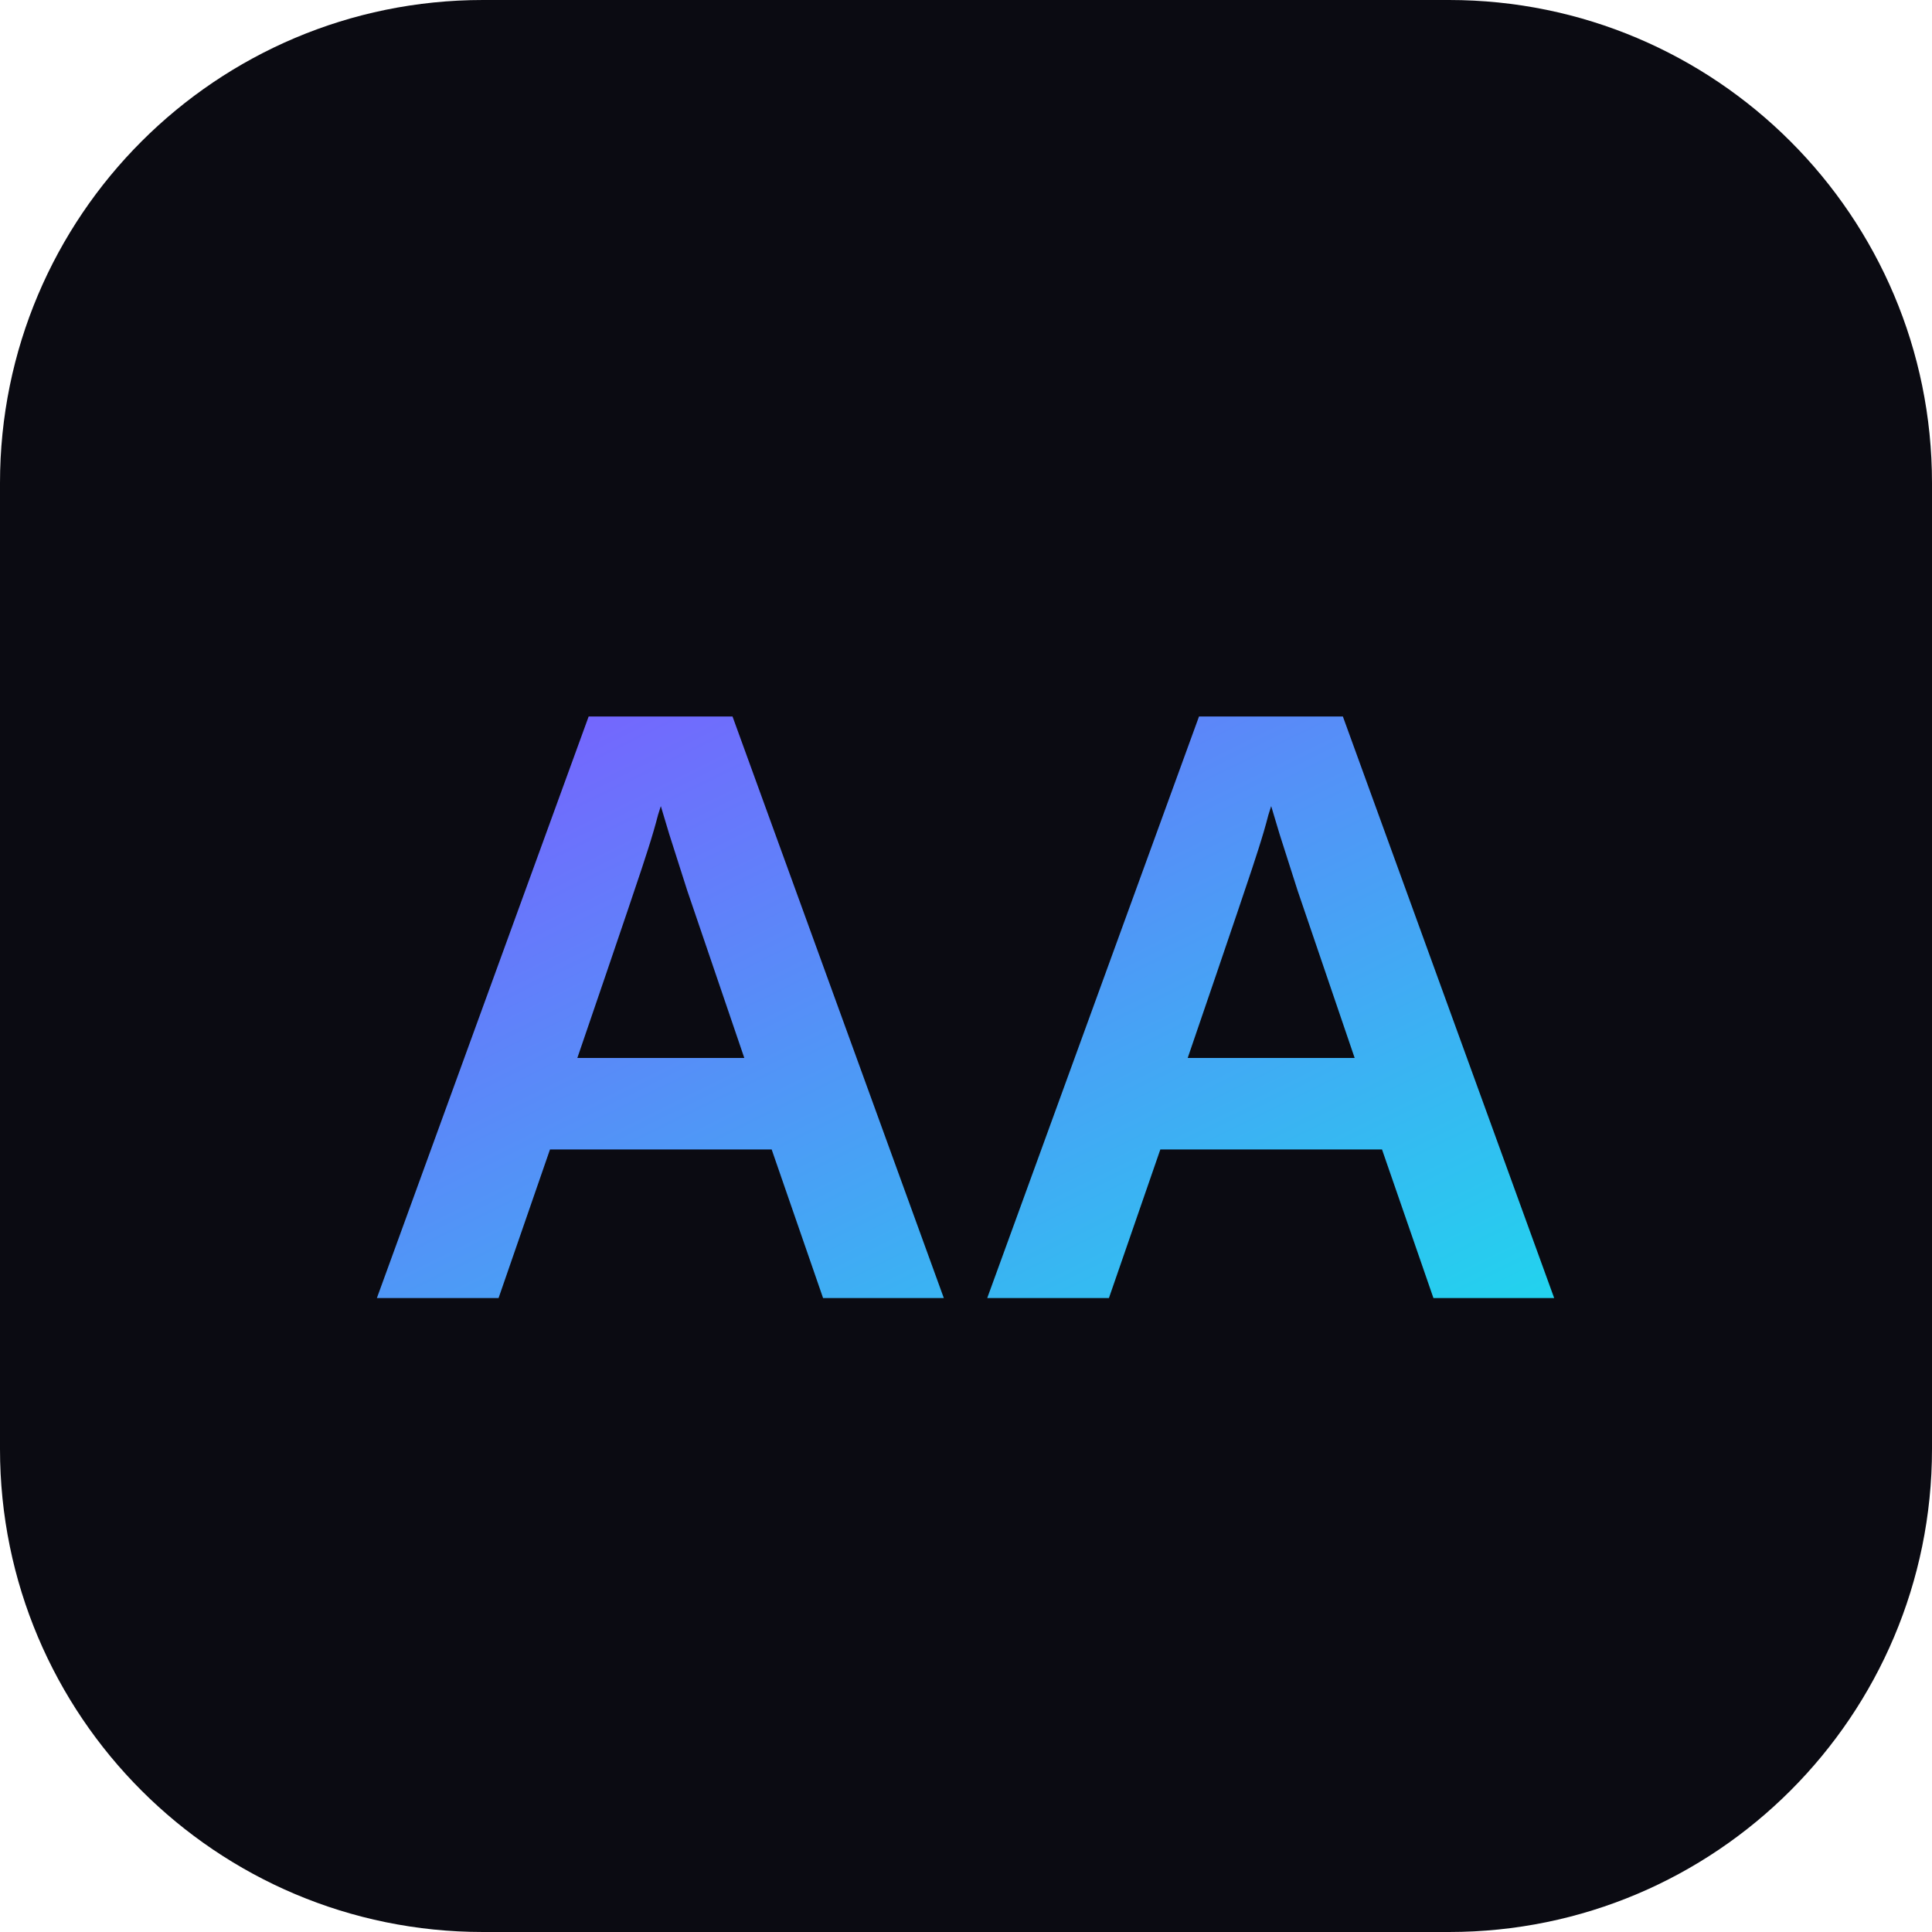
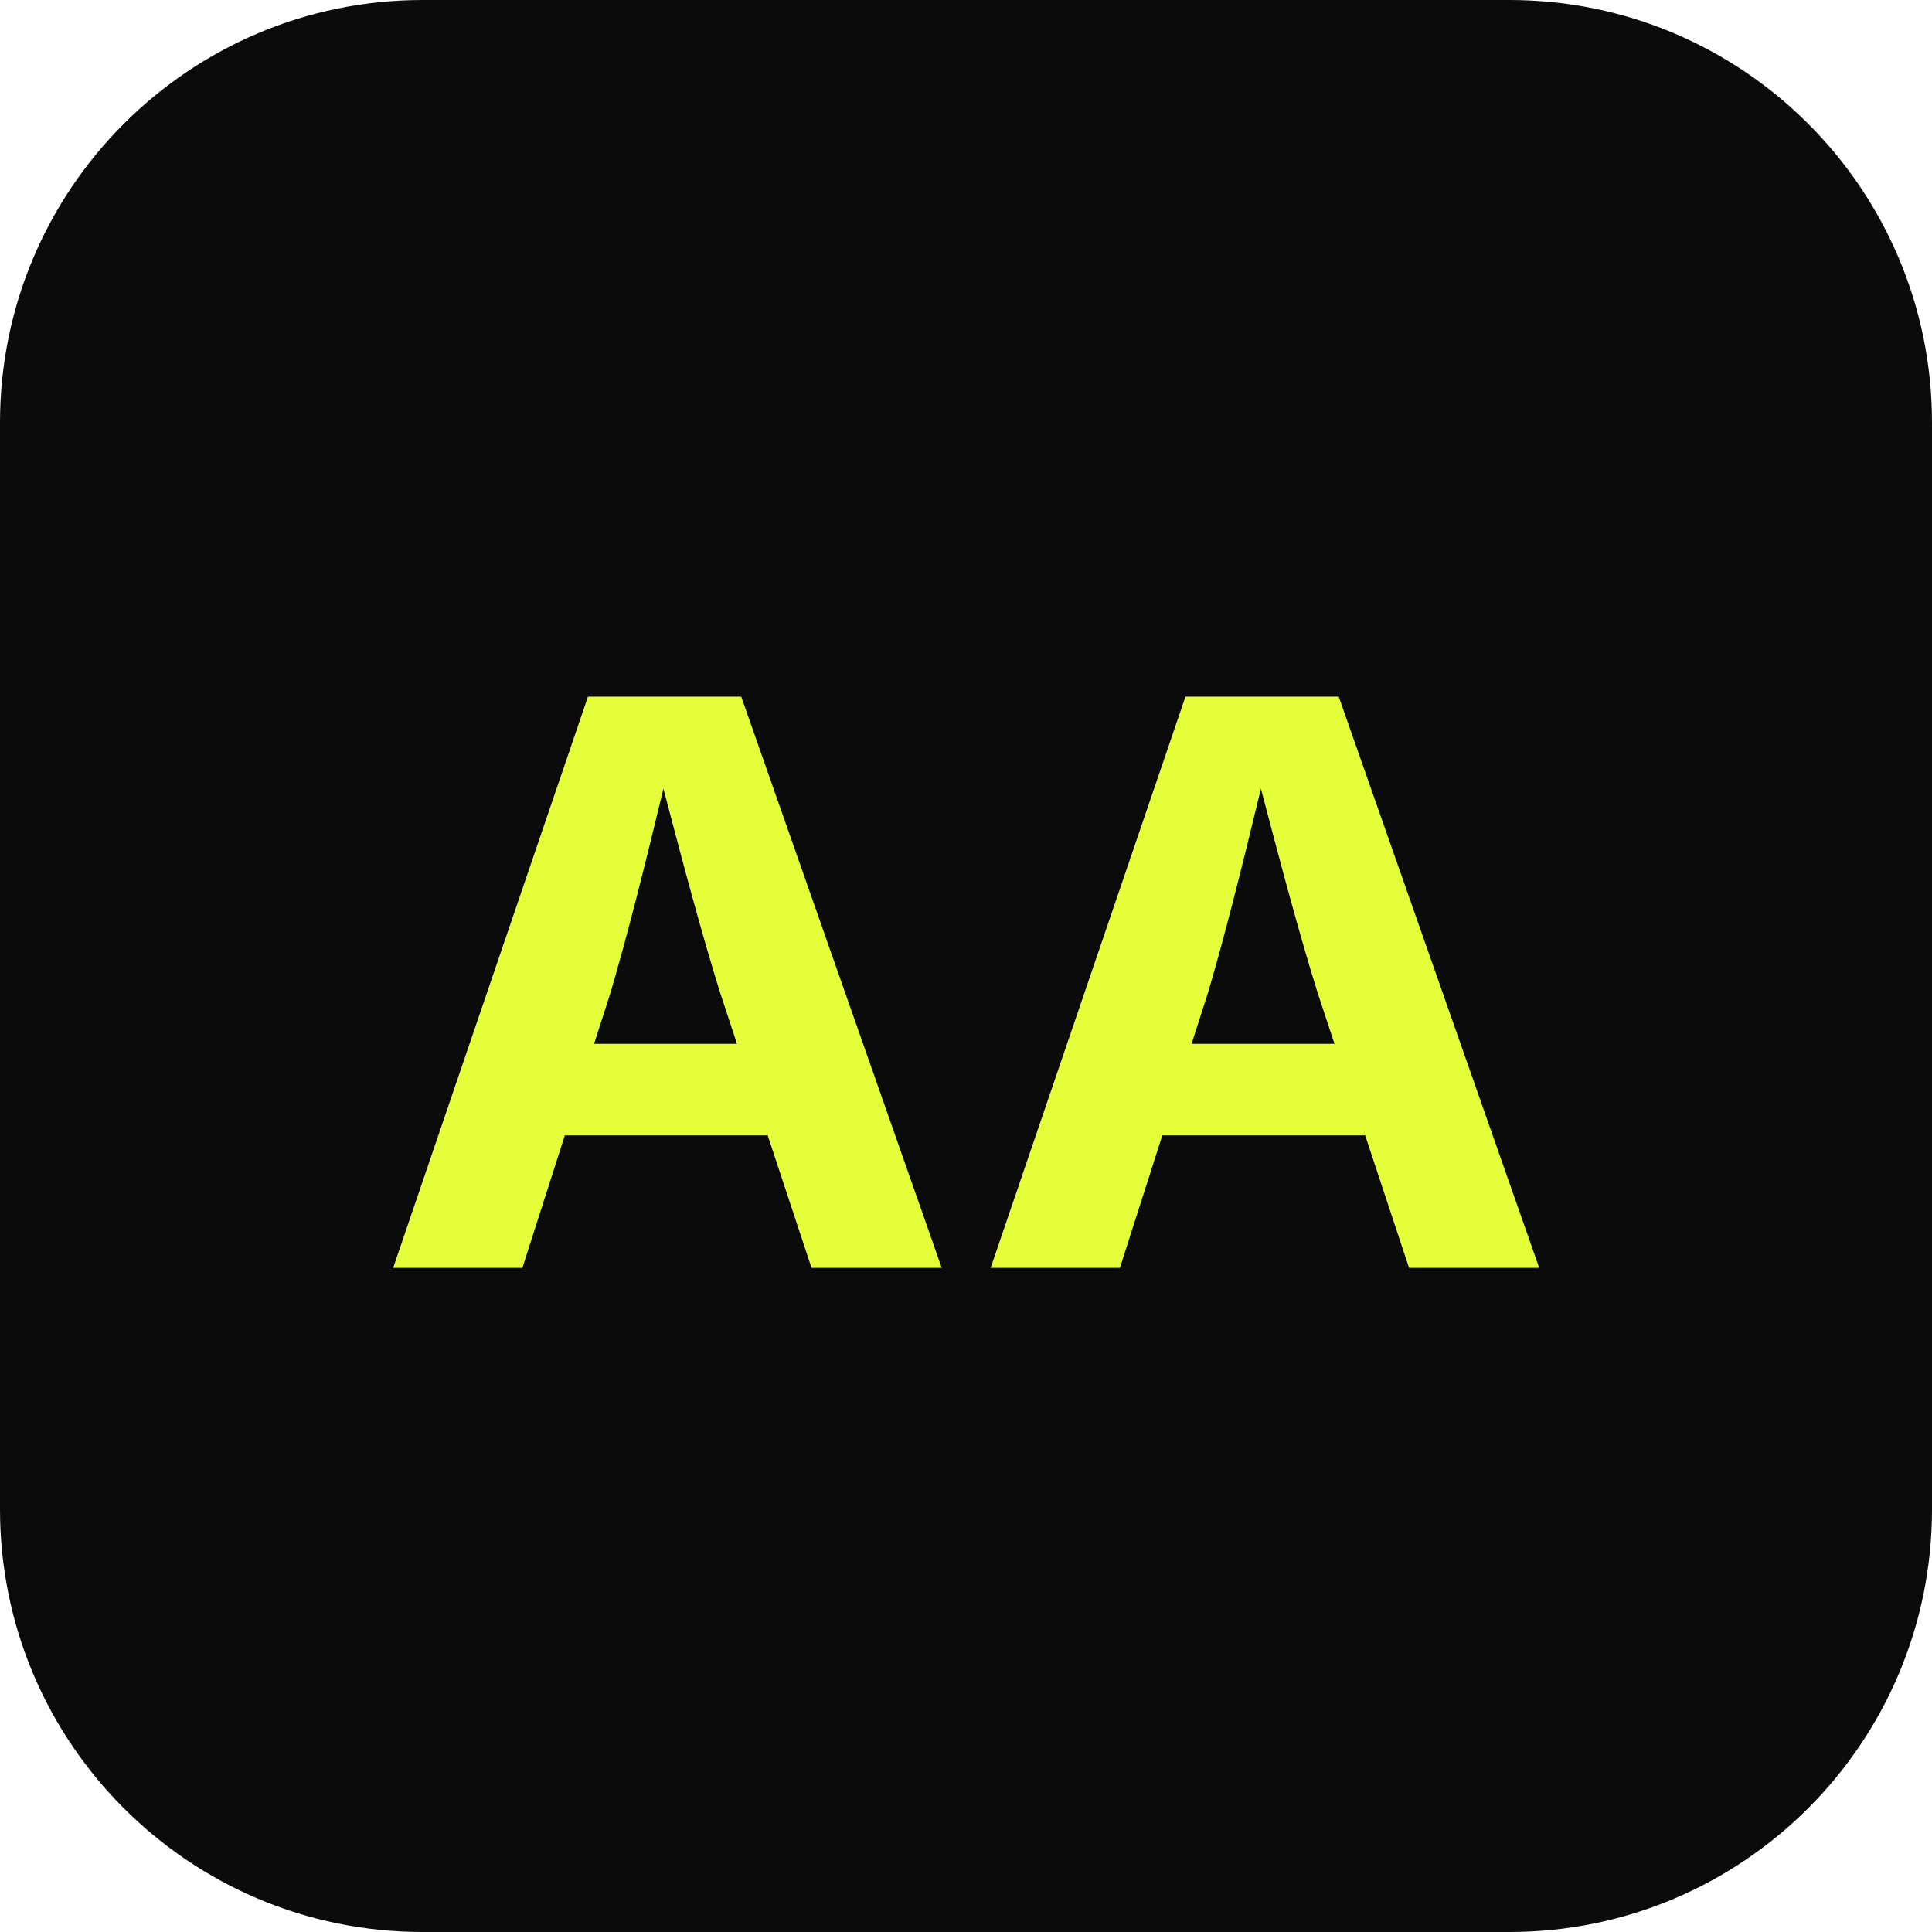
<svg xmlns="http://www.w3.org/2000/svg" viewBox="0 0 64 64">
-   <defs>
-     <linearGradient id="g" x1="0" y1="0" x2="1" y2="1">
-       <stop offset="0" stop-color="#7c5cff" />
-       <stop offset="1" stop-color="#22d3ee" />
-     </linearGradient>
-   </defs>
-   <rect width="64" height="64" rx="16" fill="#0b0b12" />
-   <text x="32" y="43" font-family="Arial Black,Arial,sans-serif" font-size="28" font-weight="900" text-anchor="middle" fill="url(#g)">AA</text>
+   <rect width="64" height="64" rx="14" fill="#0a0b0a" />
+   <text x="32" y="42" font-family="Inter,Arial,sans-serif" font-size="26" font-weight="700" text-anchor="middle" fill="#e4ff3a">AA</text>
</svg>
